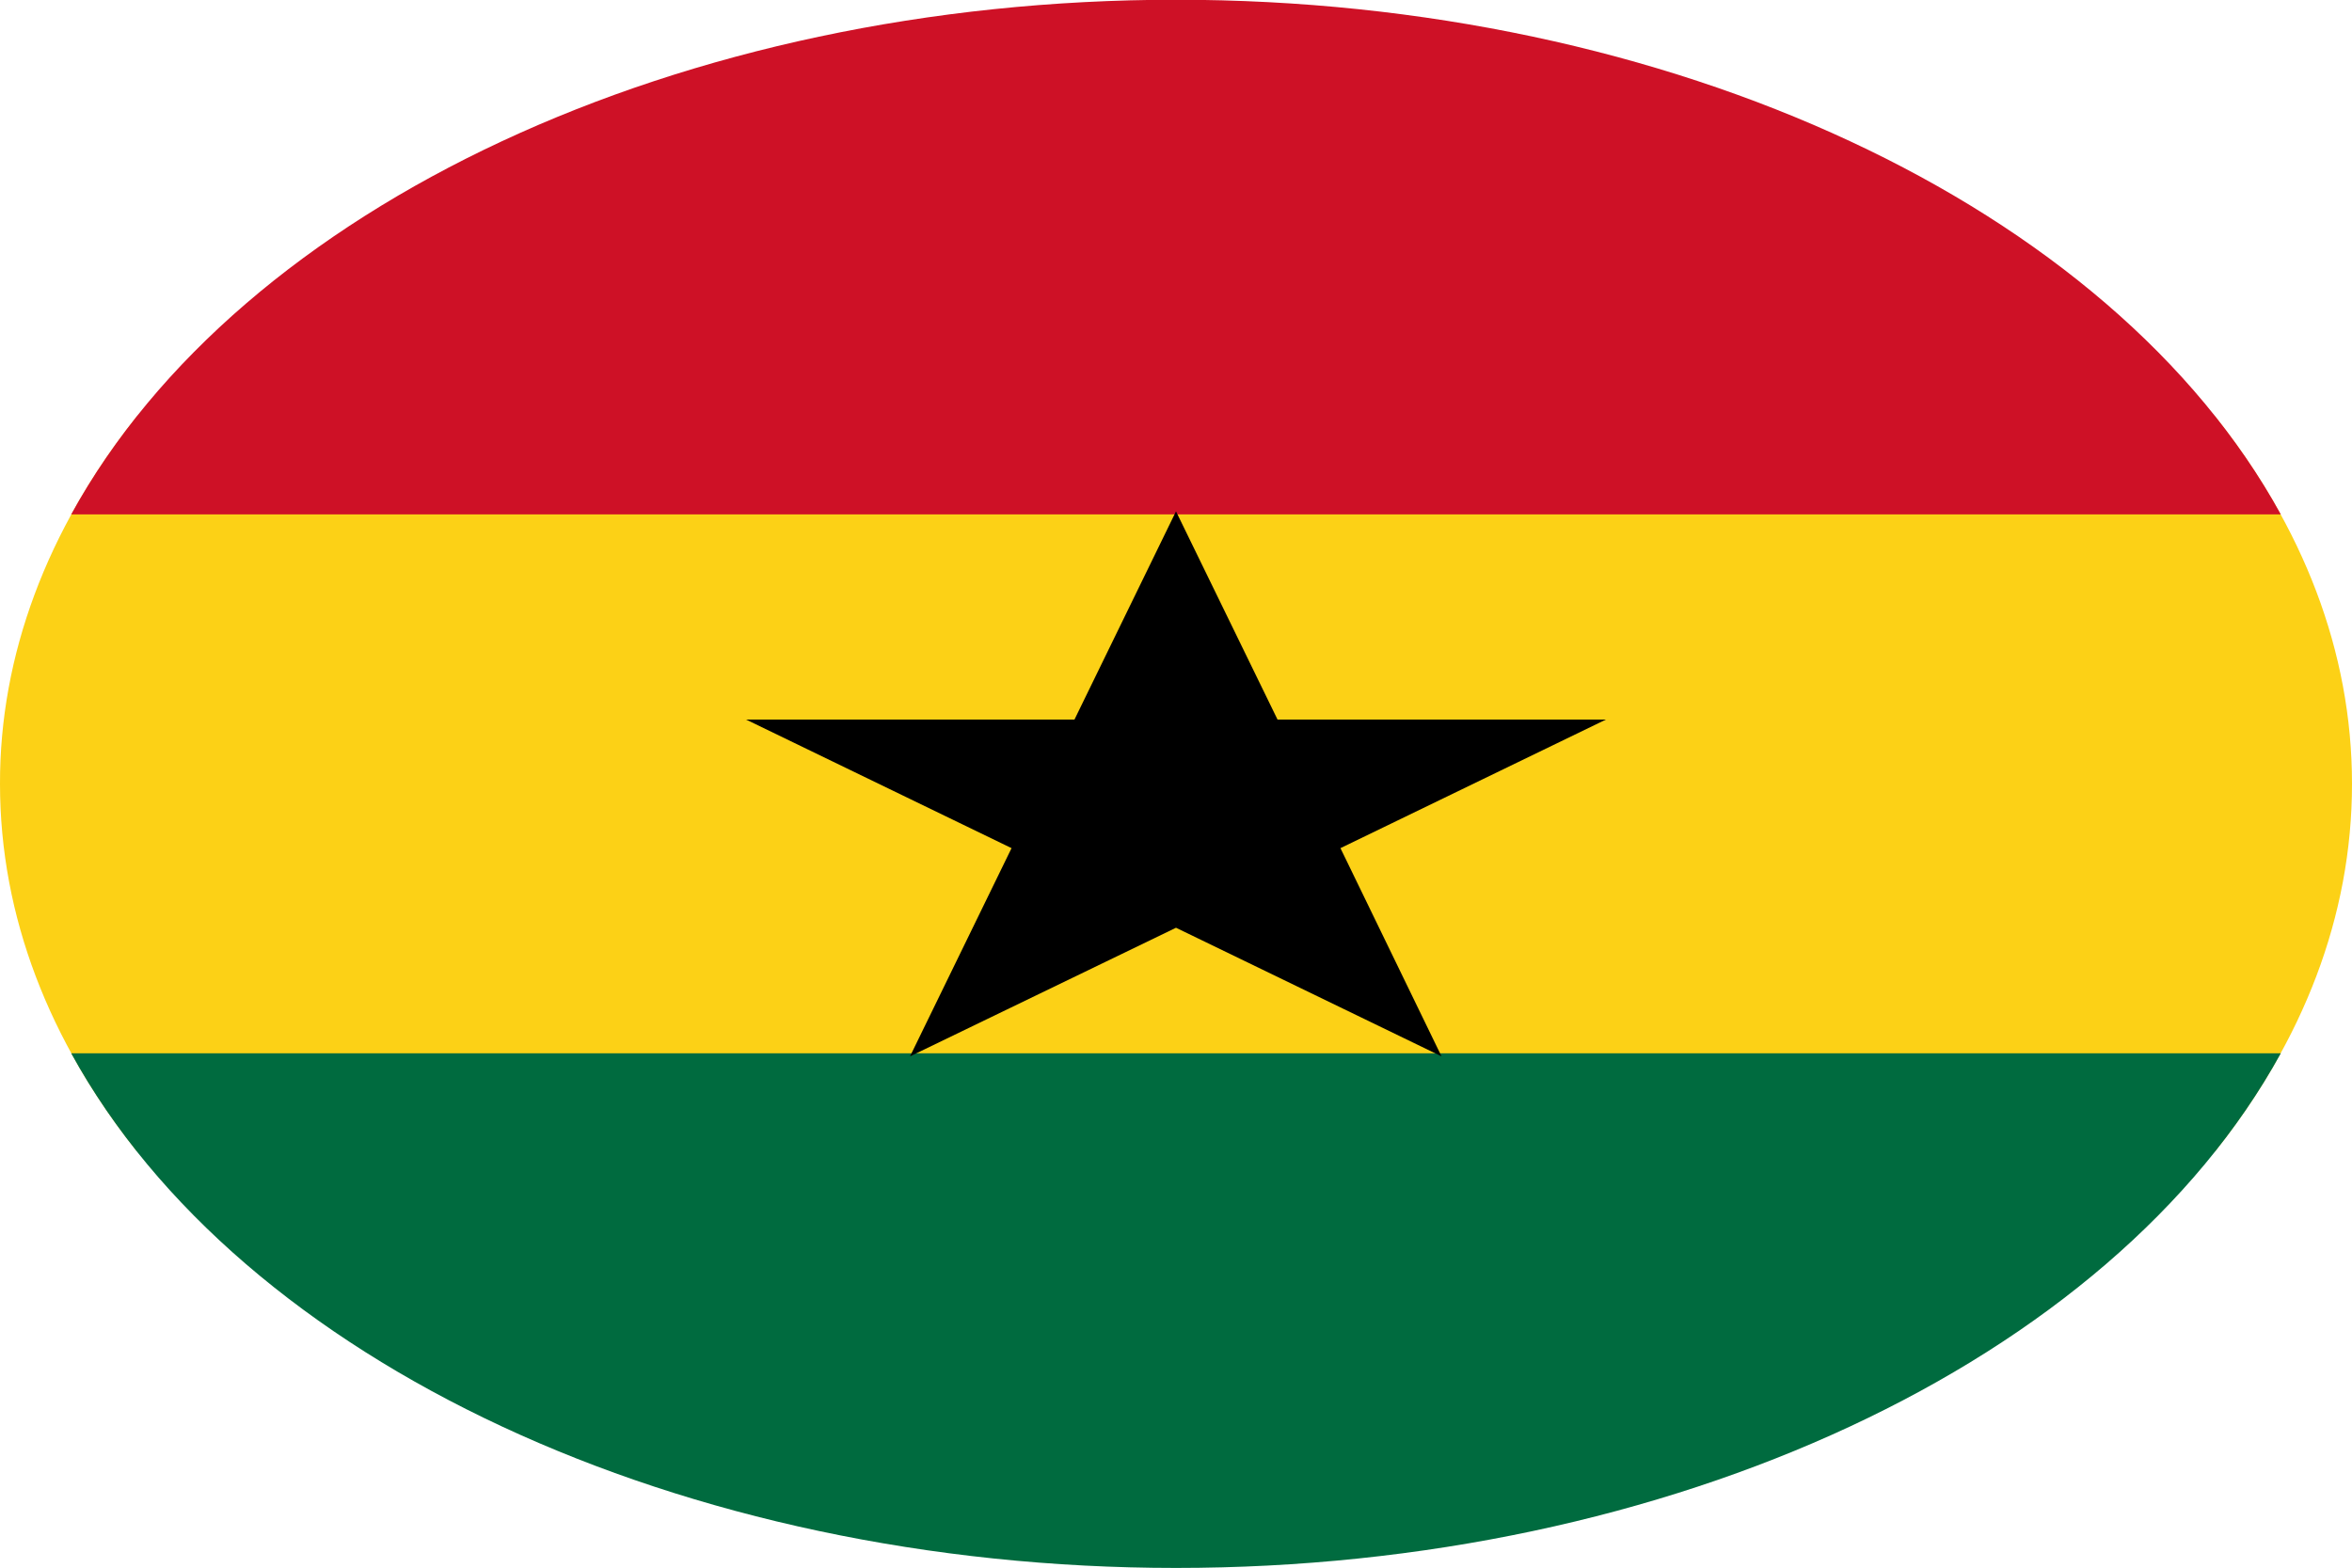
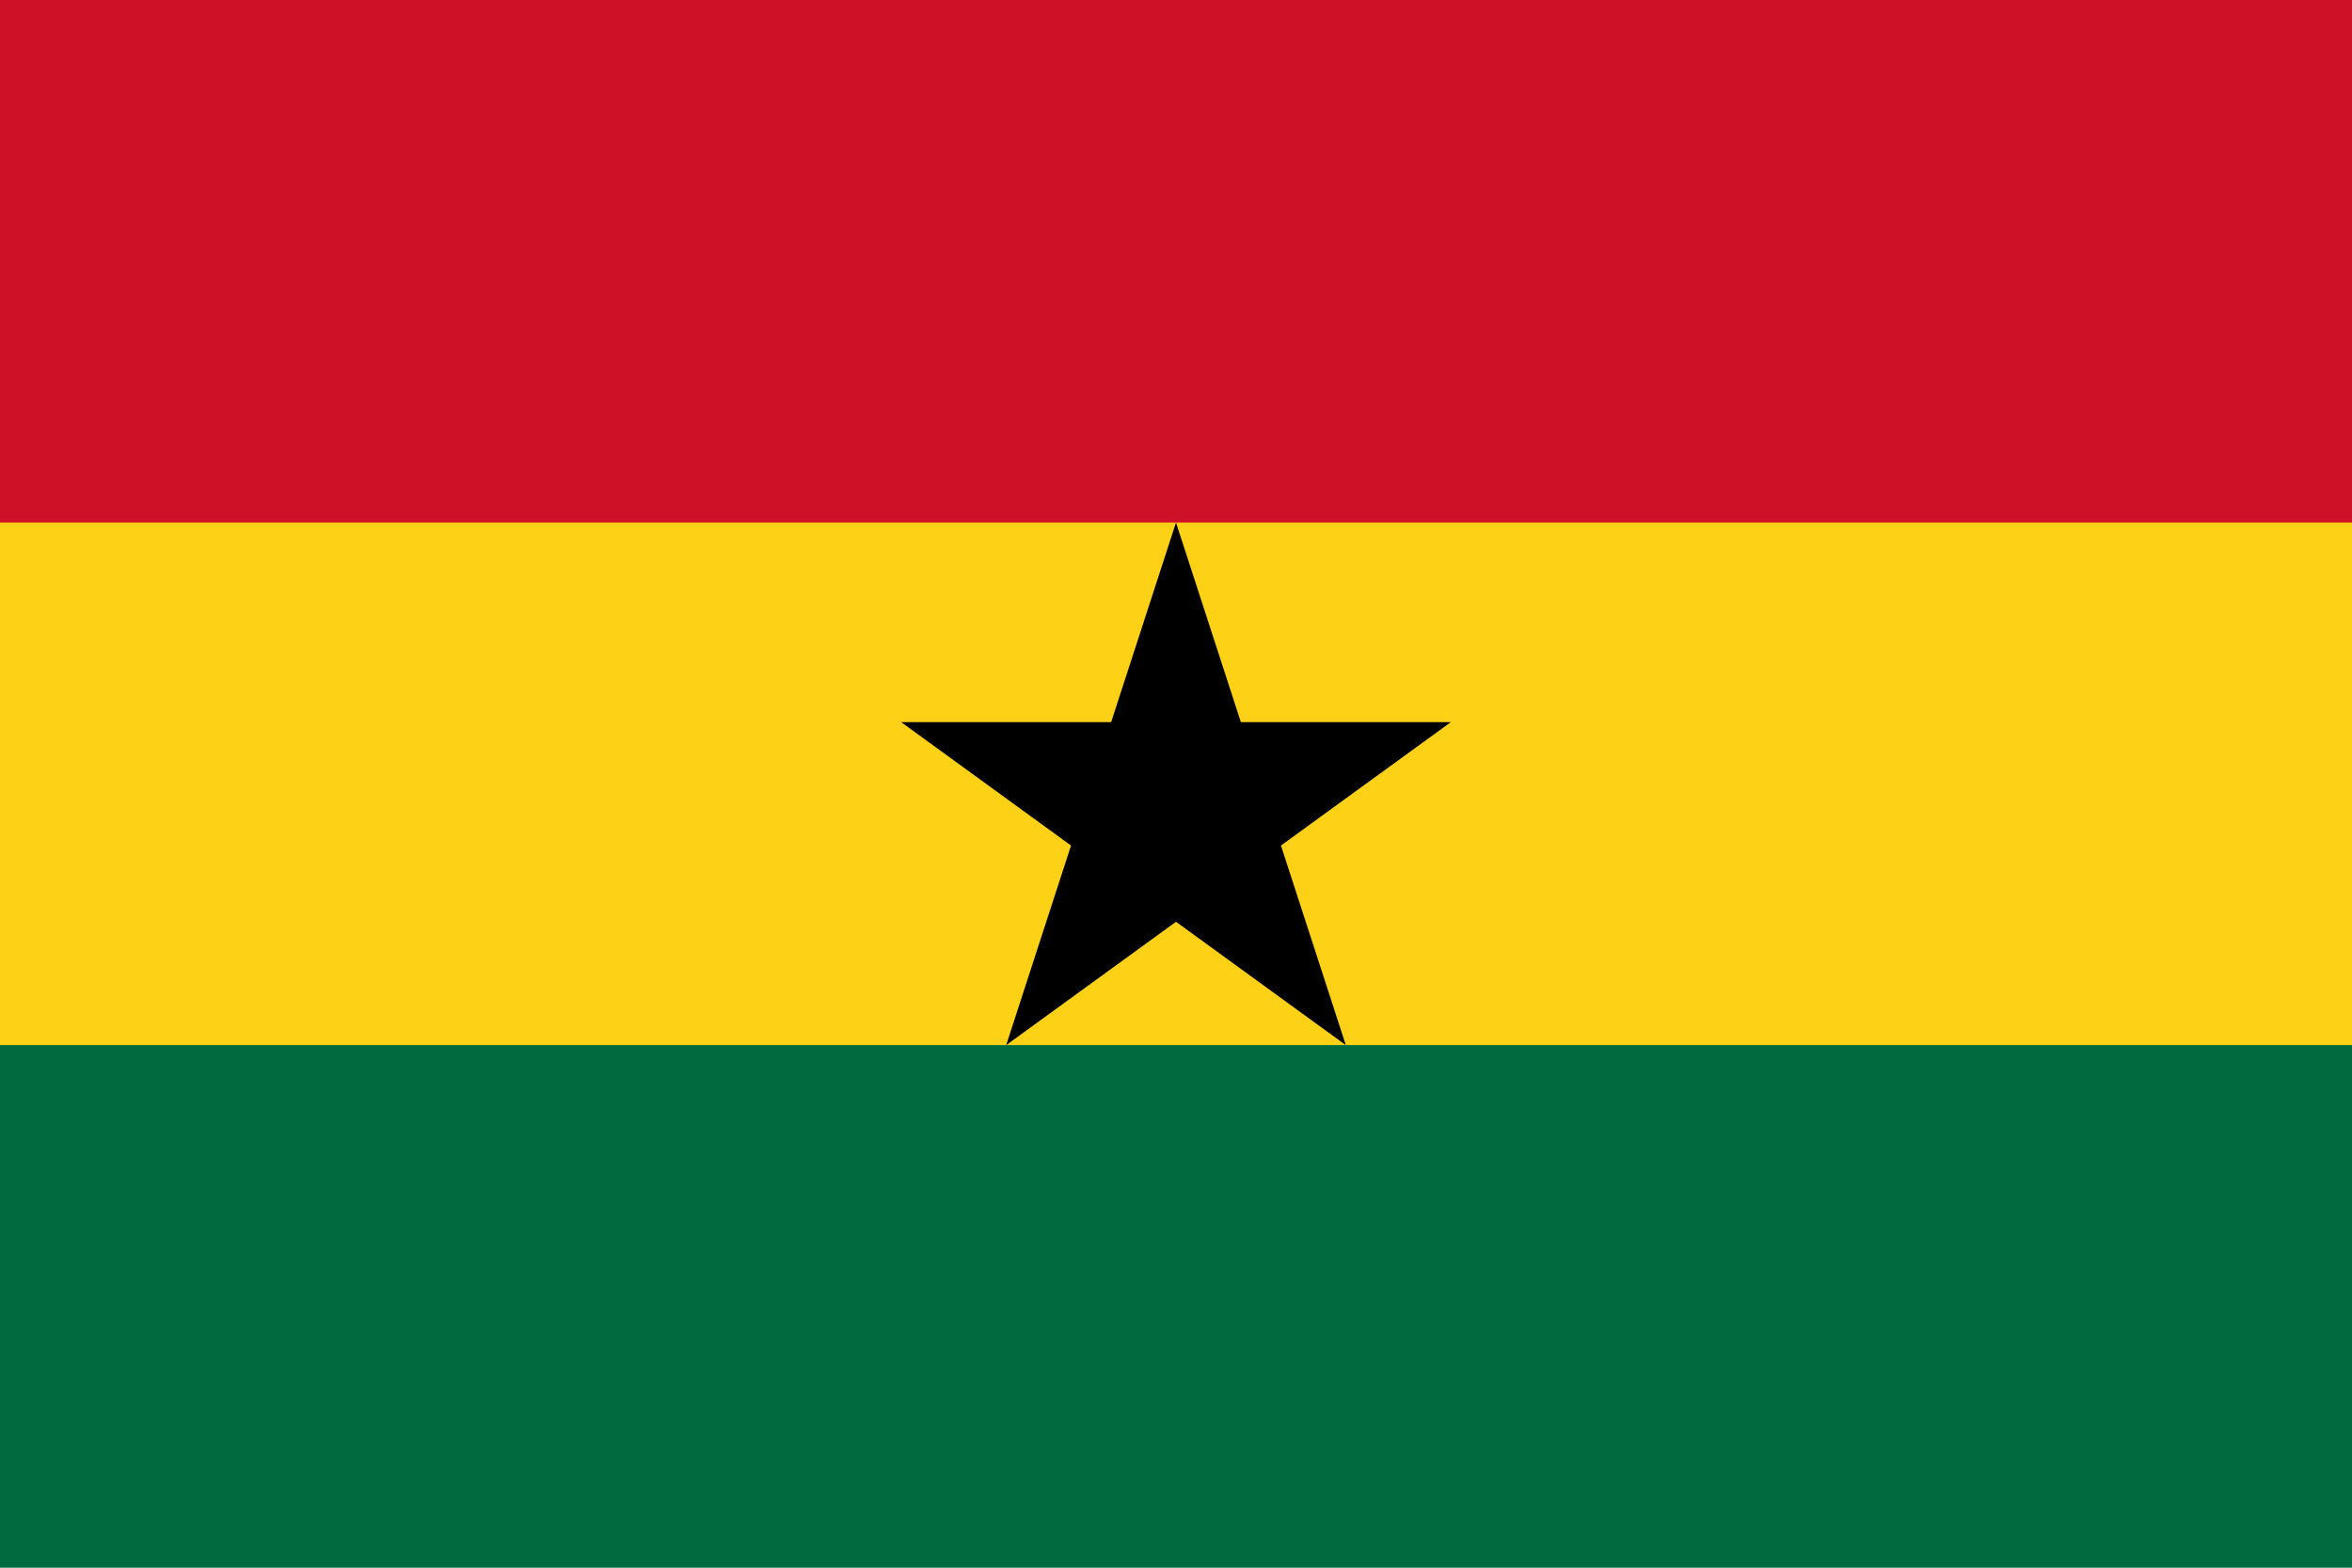
<svg xmlns="http://www.w3.org/2000/svg" width="900" height="600" viewBox="0 0 900 600">
-   <defs>
-     <clipPath id="s">
-       <rect width="900" height="600" />
-     </clipPath>
-   </defs>
-   <g clip-path="url(#s)">
-     <g transform="scale(1.757812, 1.171875)">
-       <path fill="#FCD116" d="M482.2 376c19-35.8 29.8-76.6 29.8-120s-10.8-84.2-29.8-120H29.8A255 255 0 0 0 0 256c0 43.4 10.8 84.2 29.8 120z" />
-       <path fill="#006B3F" d="M496.5 344a256.1 256.1 0 0 1-481 0z" />
-       <path fill="#CE1126" d="M496.5 168h-481a256.1 256.1 0 0 1 481 0" />
-       <path fill="#000000" d="m256 167 22.1 68h71.5l-57.8 42 22 68-57.8-42-57.9 42 22.1-68-57.8-42h71.5z" />
-     </g>
-   </g>
+   <path fill="#006b3f" d="m0 0h900v600H0" />
+   <path fill="#fcd116" d="m0 0h900v400H0" />
+   <path fill="#ce1126" d="m0 0h900v200H0" />
+   <path d="m450 200 64.98 200-170.13-123.61h210.3L385.02 400" />
</svg>
